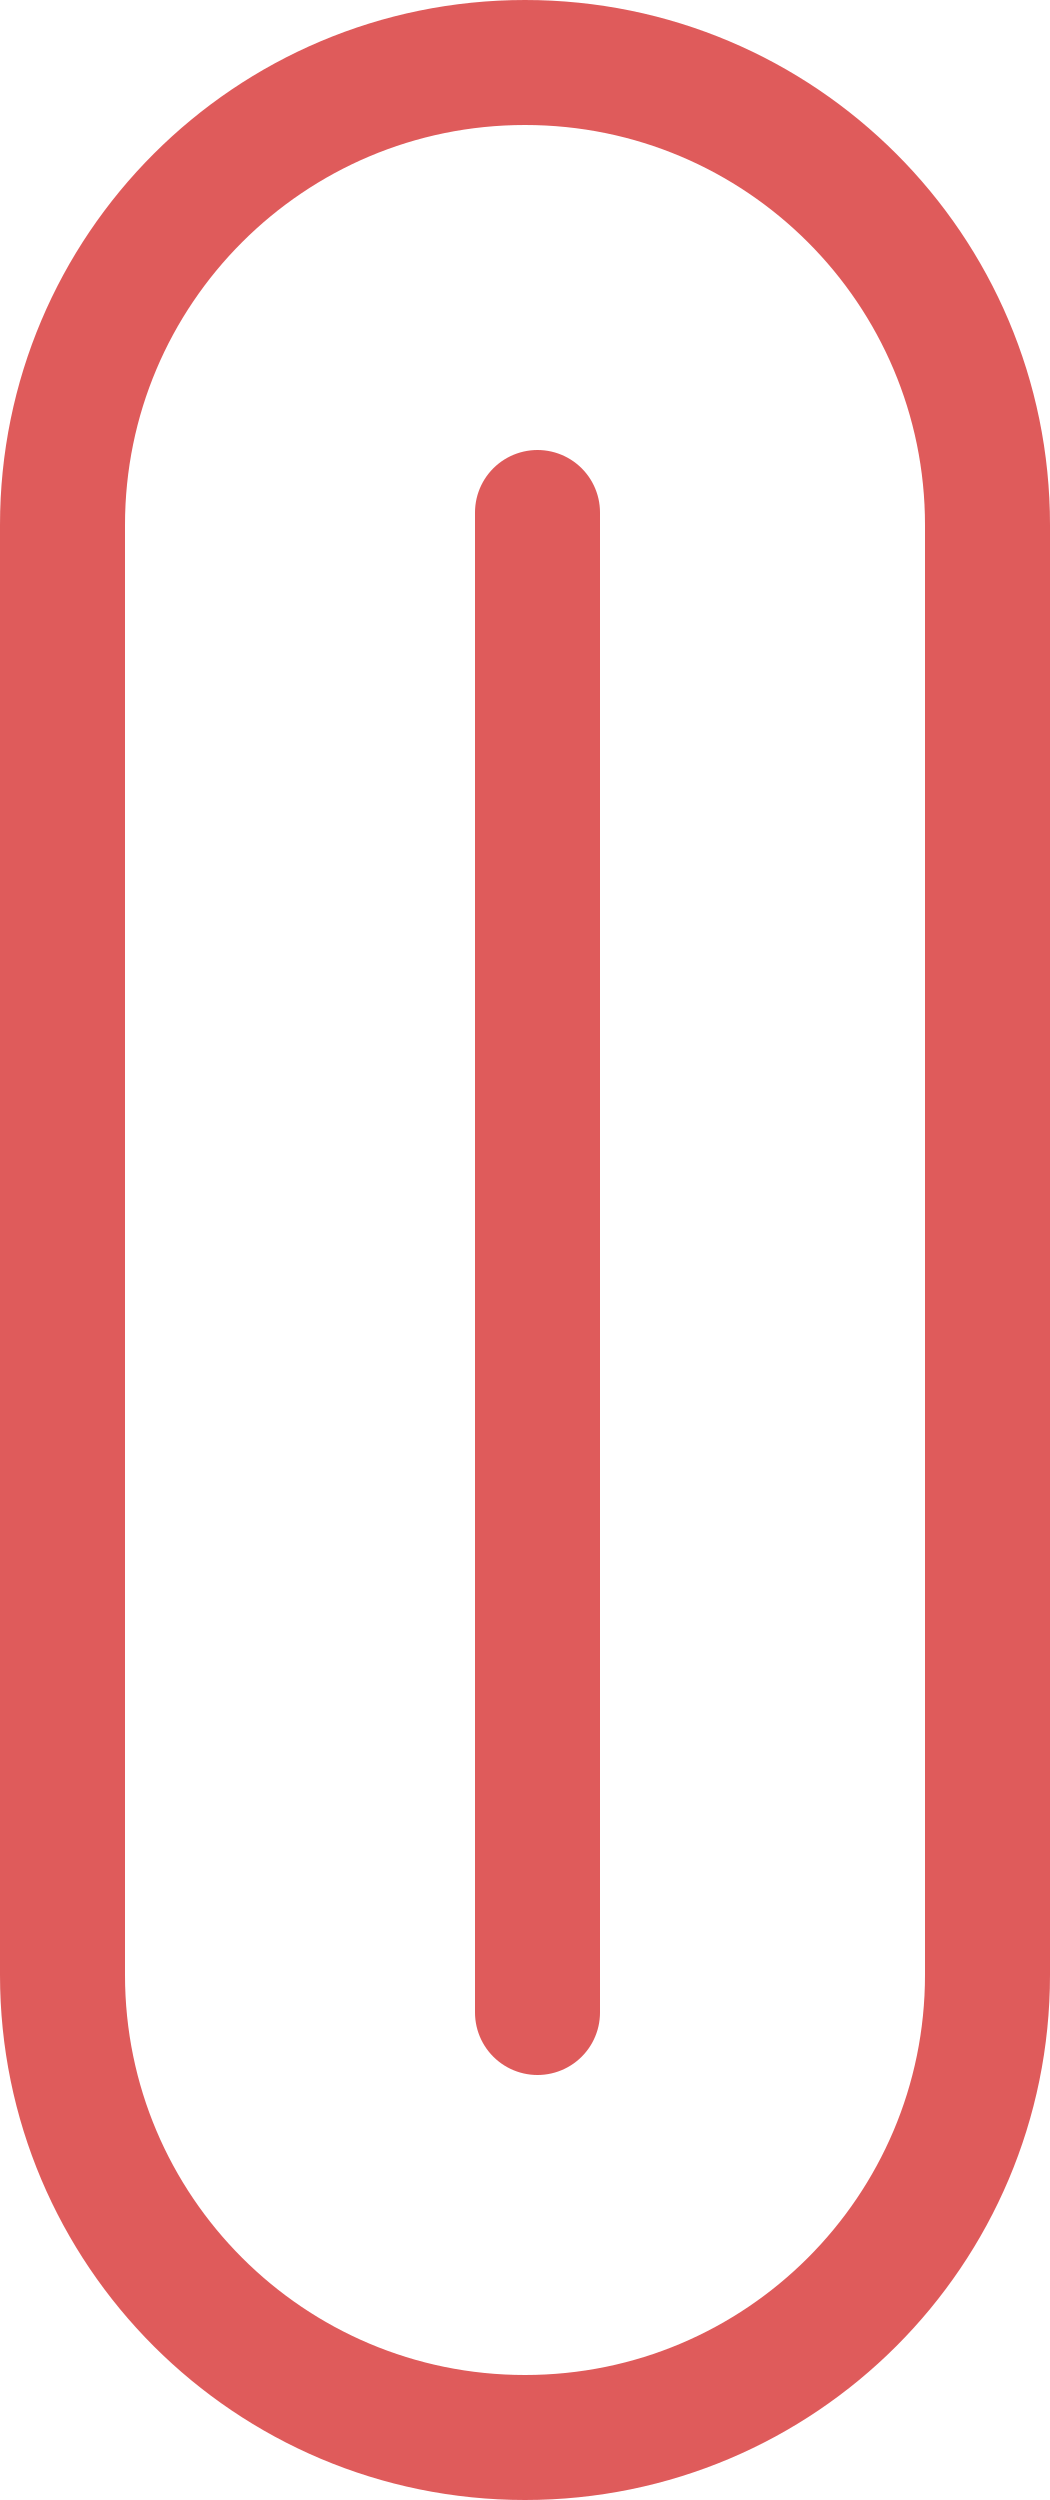
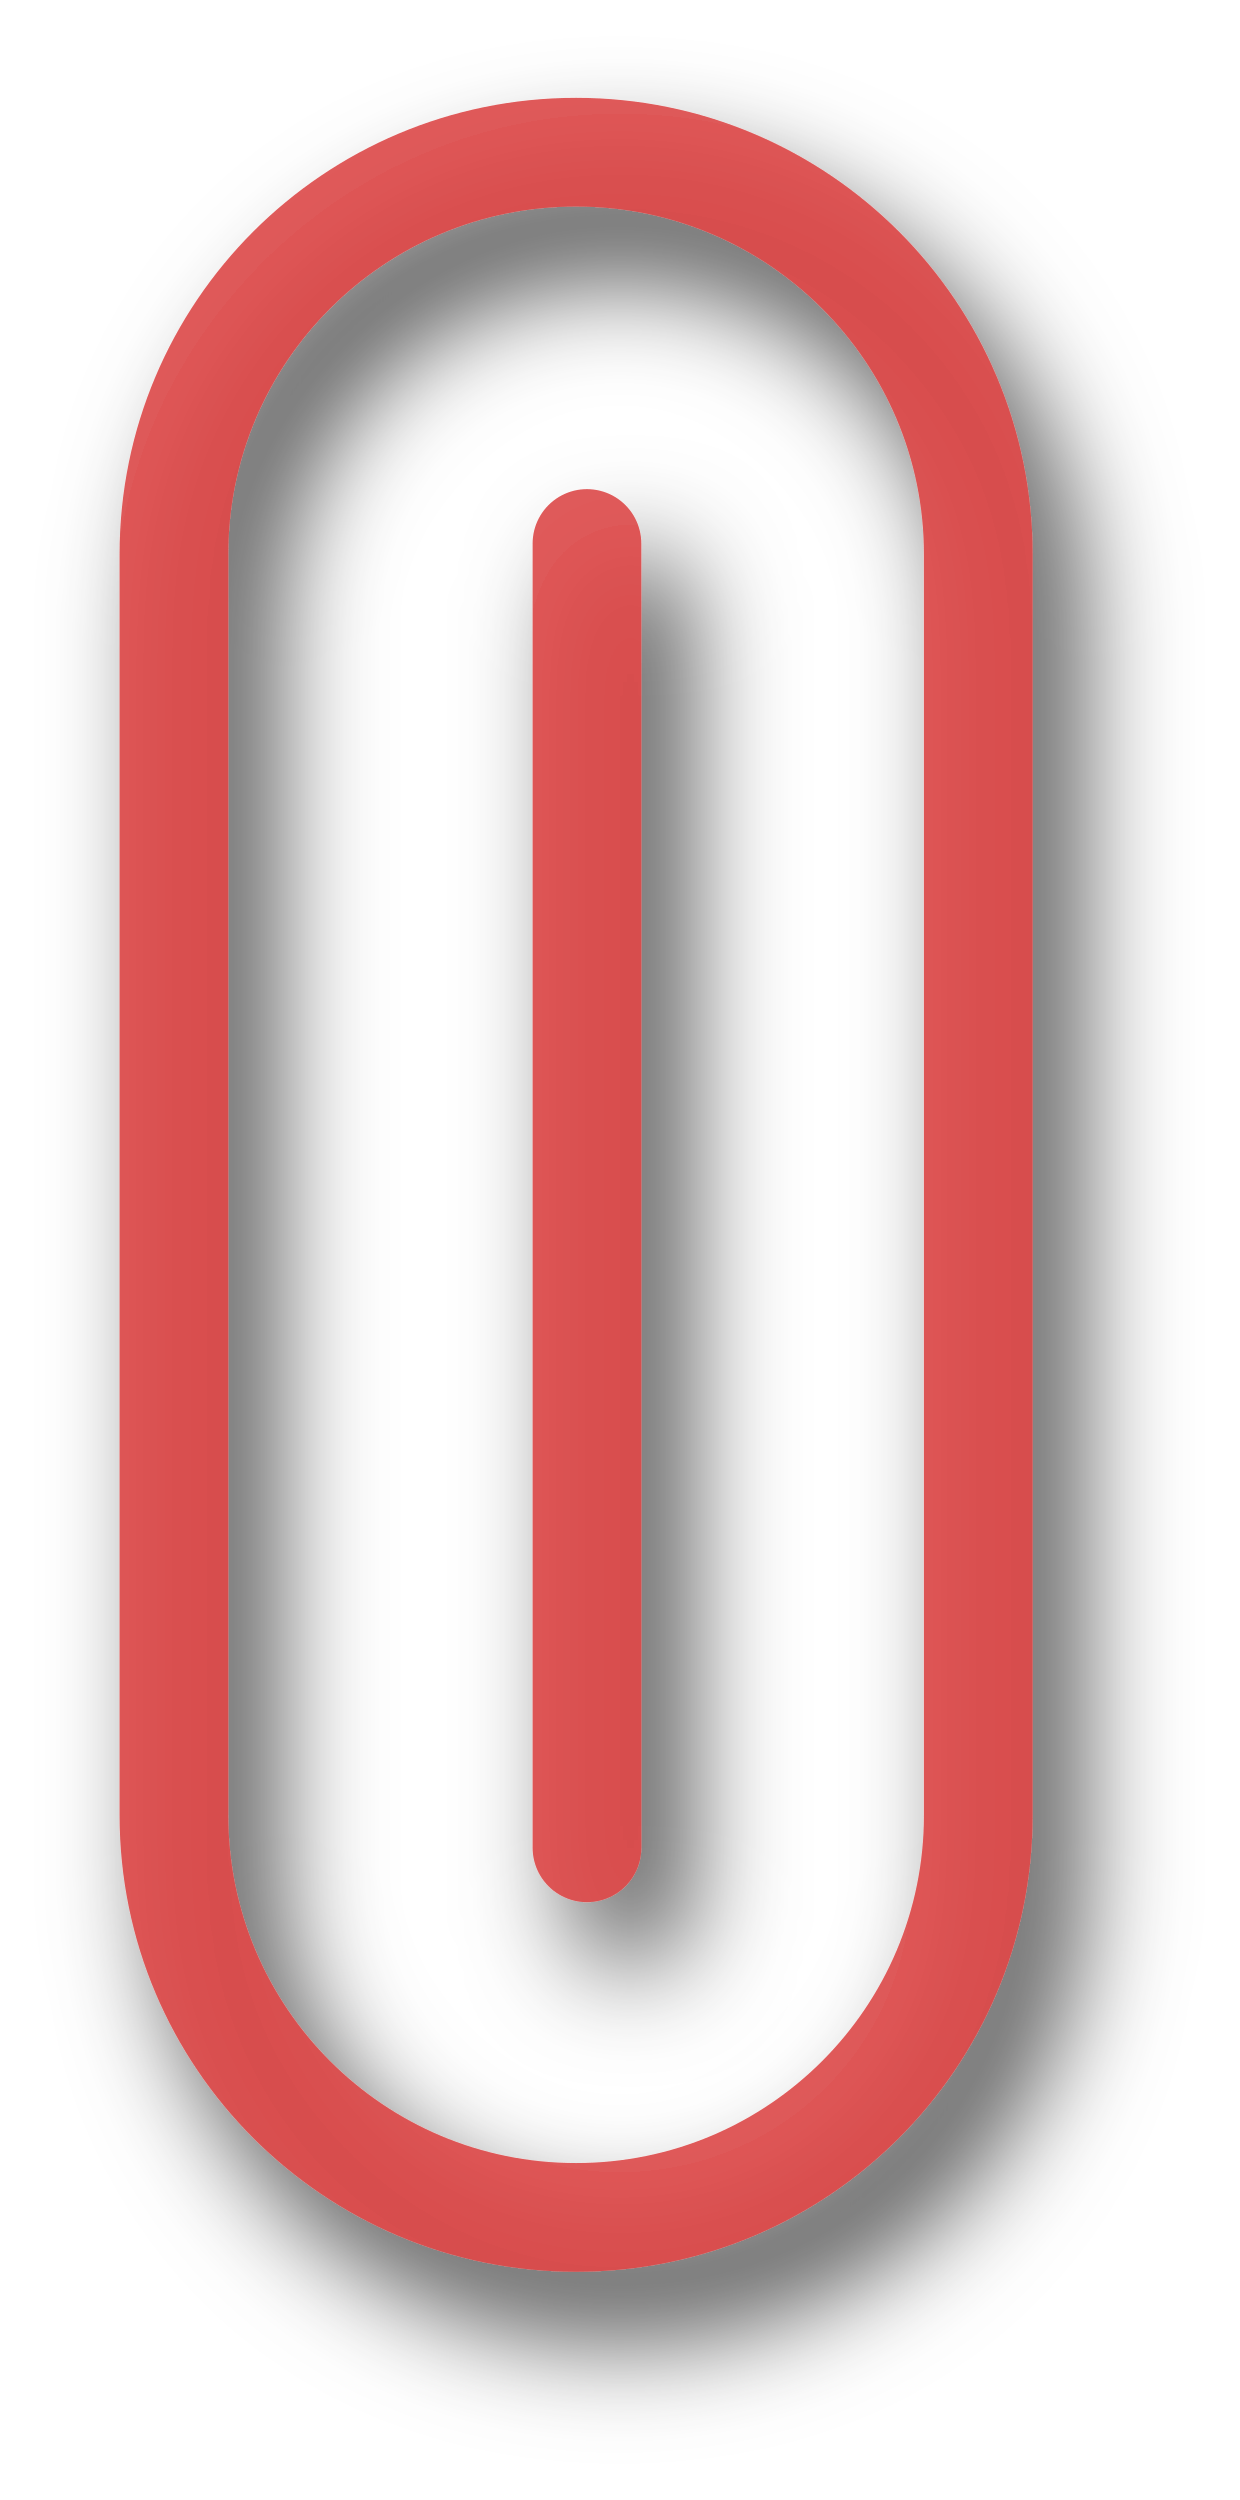
- <svg xmlns="http://www.w3.org/2000/svg" id="Component_16_2" data-name="Component 16 – 2" width="42" height="100" viewBox="0 0 42 100">
-   <g id="Rectangle_16" data-name="Rectangle 16" fill="none" stroke="rgba(219,70,70,0.88)" stroke-width="5">
-     <rect width="42" height="100" rx="21" stroke="none" />
-     <rect x="2.5" y="2.5" width="37" height="95" rx="18.5" fill="none" />
+ <svg xmlns="http://www.w3.org/2000/svg" width="57" height="115" viewBox="0 0 57 115">
+   <defs>
+     <filter id="Rectangle_16" x="0" y="0" width="57" height="115" filterUnits="userSpaceOnUse">
+       <feOffset dx="2" dy="3" input="SourceAlpha" />
+       <feGaussianBlur stdDeviation="2.5" result="blur" />
+       <feFlood flood-opacity="0.8" />
+       <feComposite operator="in" in2="blur" />
+       <feComposite in="SourceGraphic" />
+     </filter>
+     <filter id="Line_9" x="19" y="18" width="20" height="80" filterUnits="userSpaceOnUse">
+       <feOffset dx="2" dy="3" input="SourceAlpha" />
+       <feGaussianBlur stdDeviation="2.5" result="blur-2" />
+       <feFlood flood-opacity="0.8" />
+       <feComposite operator="in" in2="blur-2" />
+       <feComposite in="SourceGraphic" />
+     </filter>
+   </defs>
+   <g id="Component_27_1" data-name="Component 27 – 1" transform="translate(5.5 4.5)">
+     <g transform="matrix(1, 0, 0, 1, -5.5, -4.5)" filter="url(#Rectangle_16)">
+       <g id="Rectangle_16-2" data-name="Rectangle 16" transform="translate(5.5 4.5)" fill="none" stroke="rgba(219,70,70,0.88)" stroke-width="5">
+         <rect width="42" height="100" rx="21" stroke="none" />
+         <rect x="2.5" y="2.5" width="37" height="95" rx="18.5" fill="none" />
+       </g>
+     </g>
+     <g transform="matrix(1, 0, 0, 1, -5.5, -4.5)" filter="url(#Line_9)">
+       <line id="Line_9-2" data-name="Line 9" y1="60" transform="translate(27 25)" fill="none" stroke="rgba(219,70,70,0.88)" stroke-linecap="round" stroke-width="5" />
+     </g>
  </g>
-   <line id="Line_9" data-name="Line 9" y1="60" transform="translate(21.5 20.5)" fill="none" stroke="rgba(219,70,70,0.88)" stroke-linecap="round" stroke-width="5" />
</svg>
